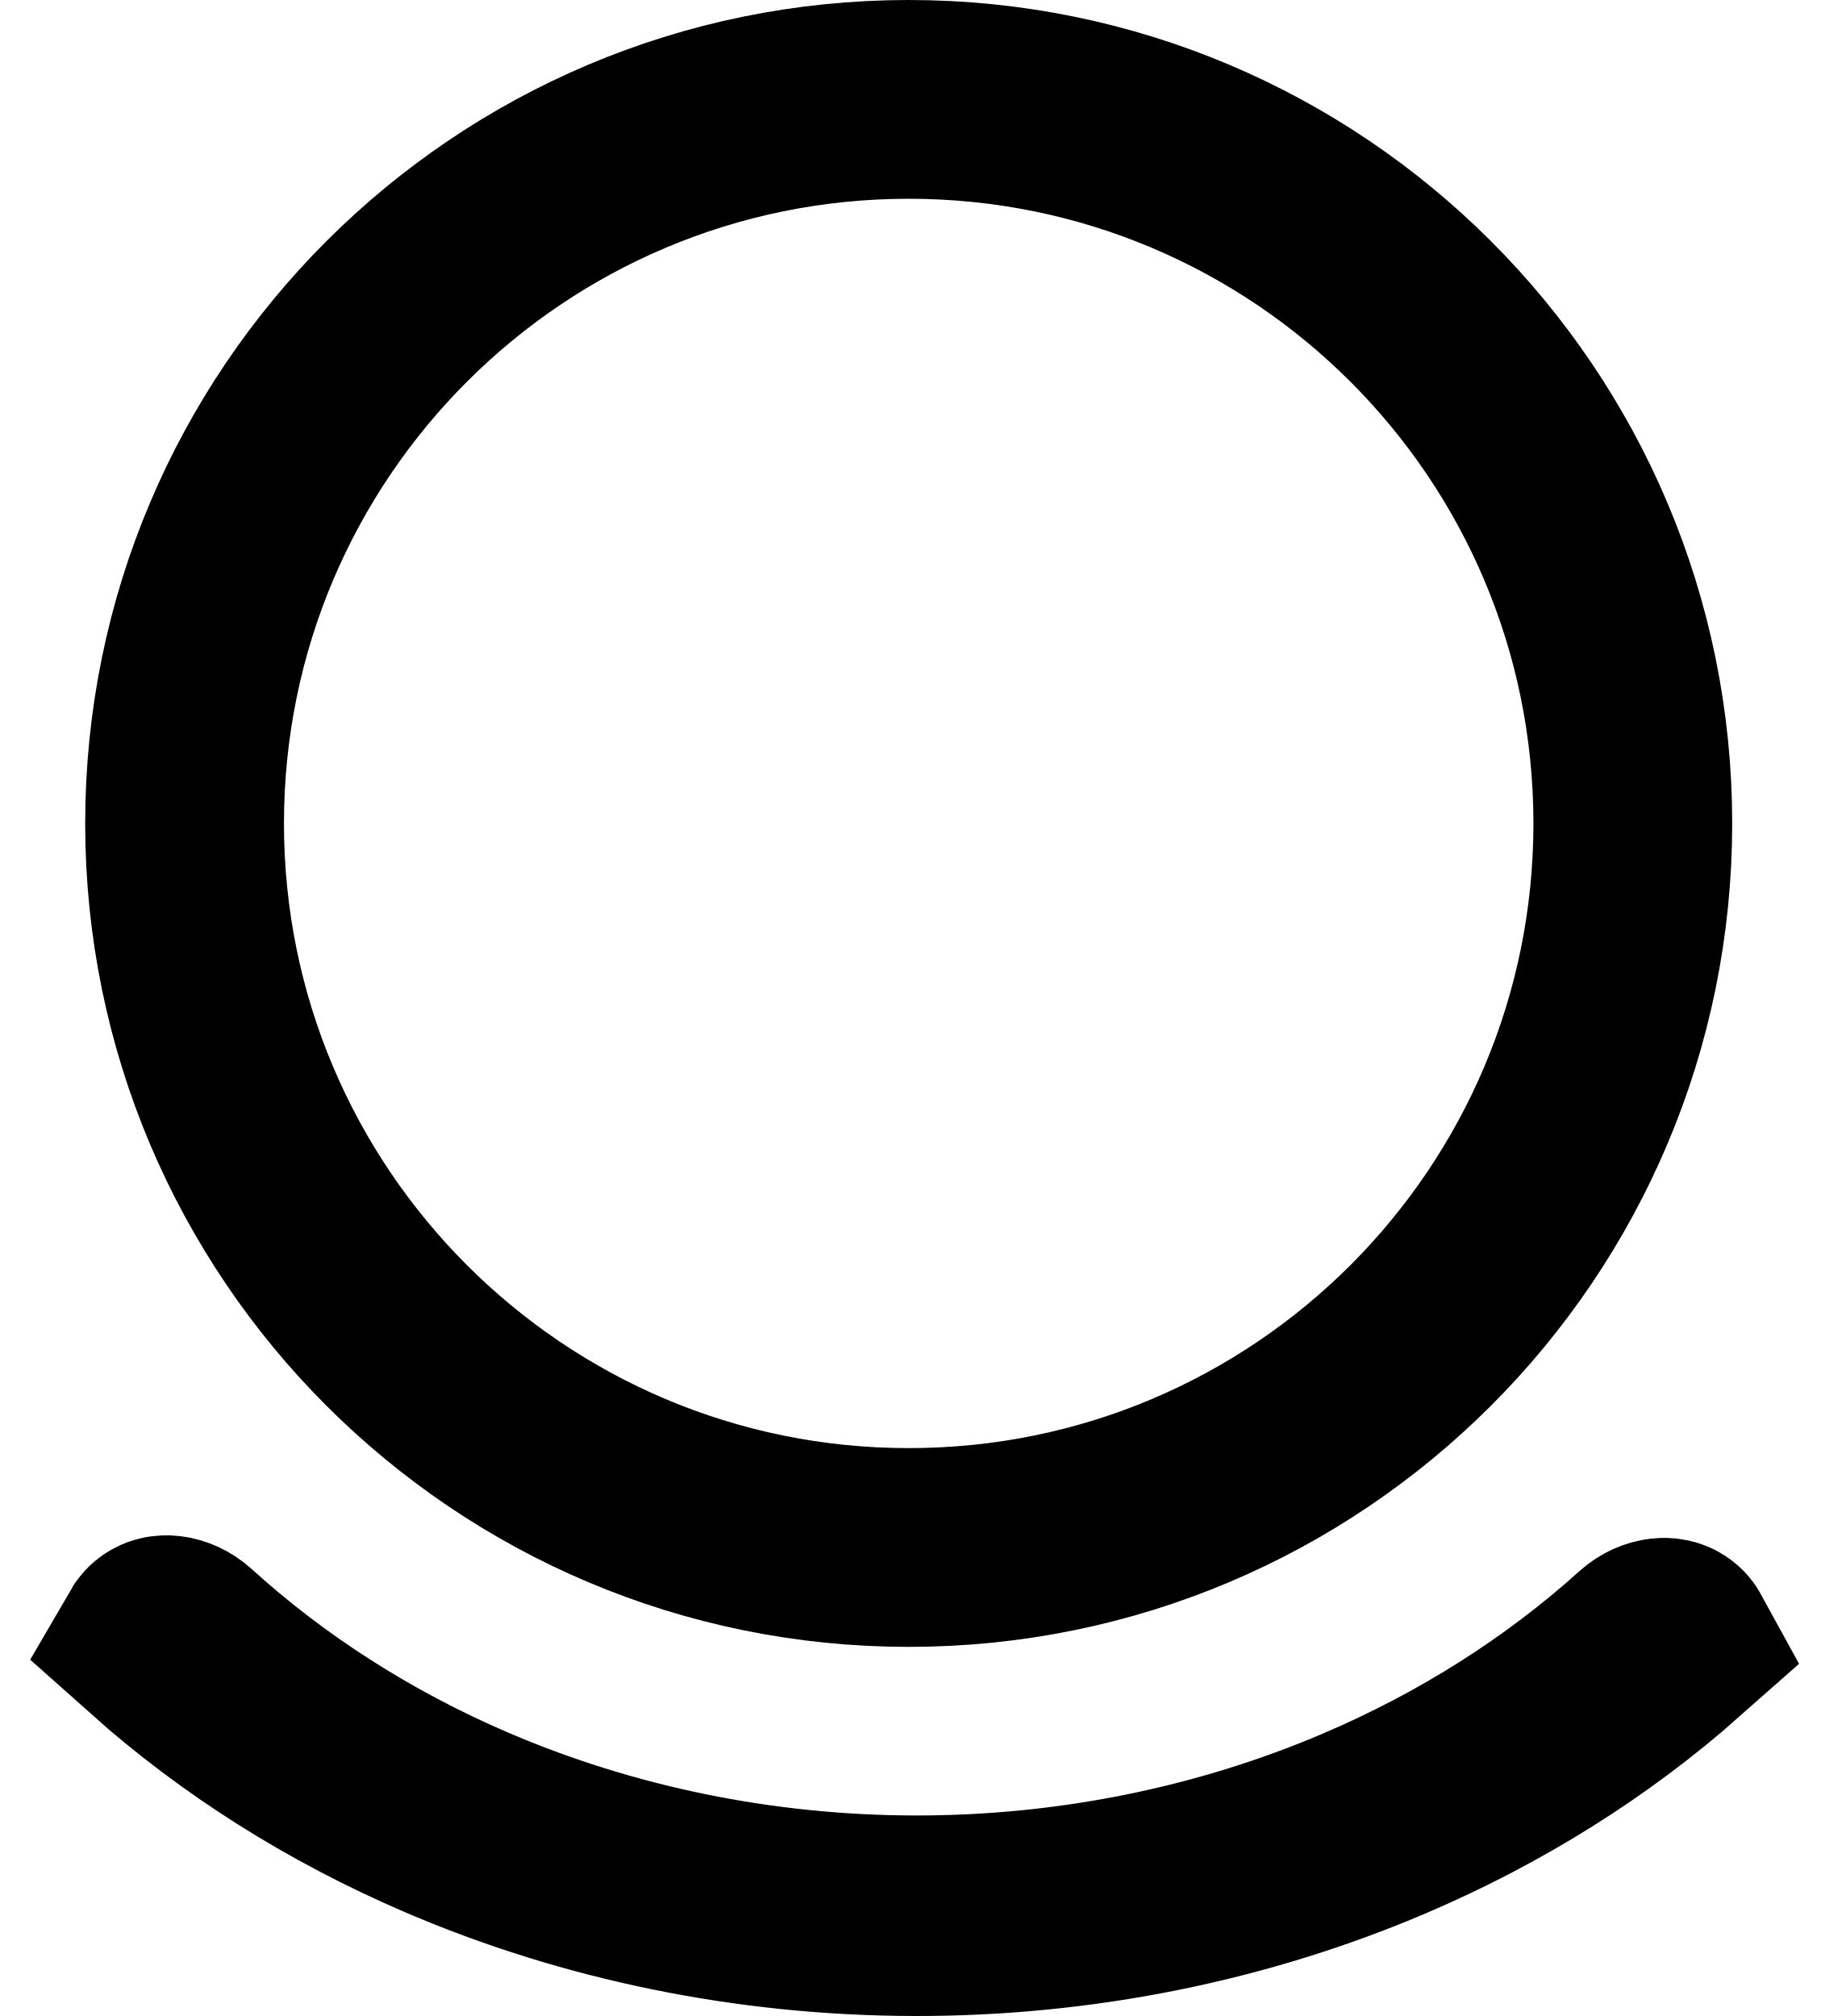
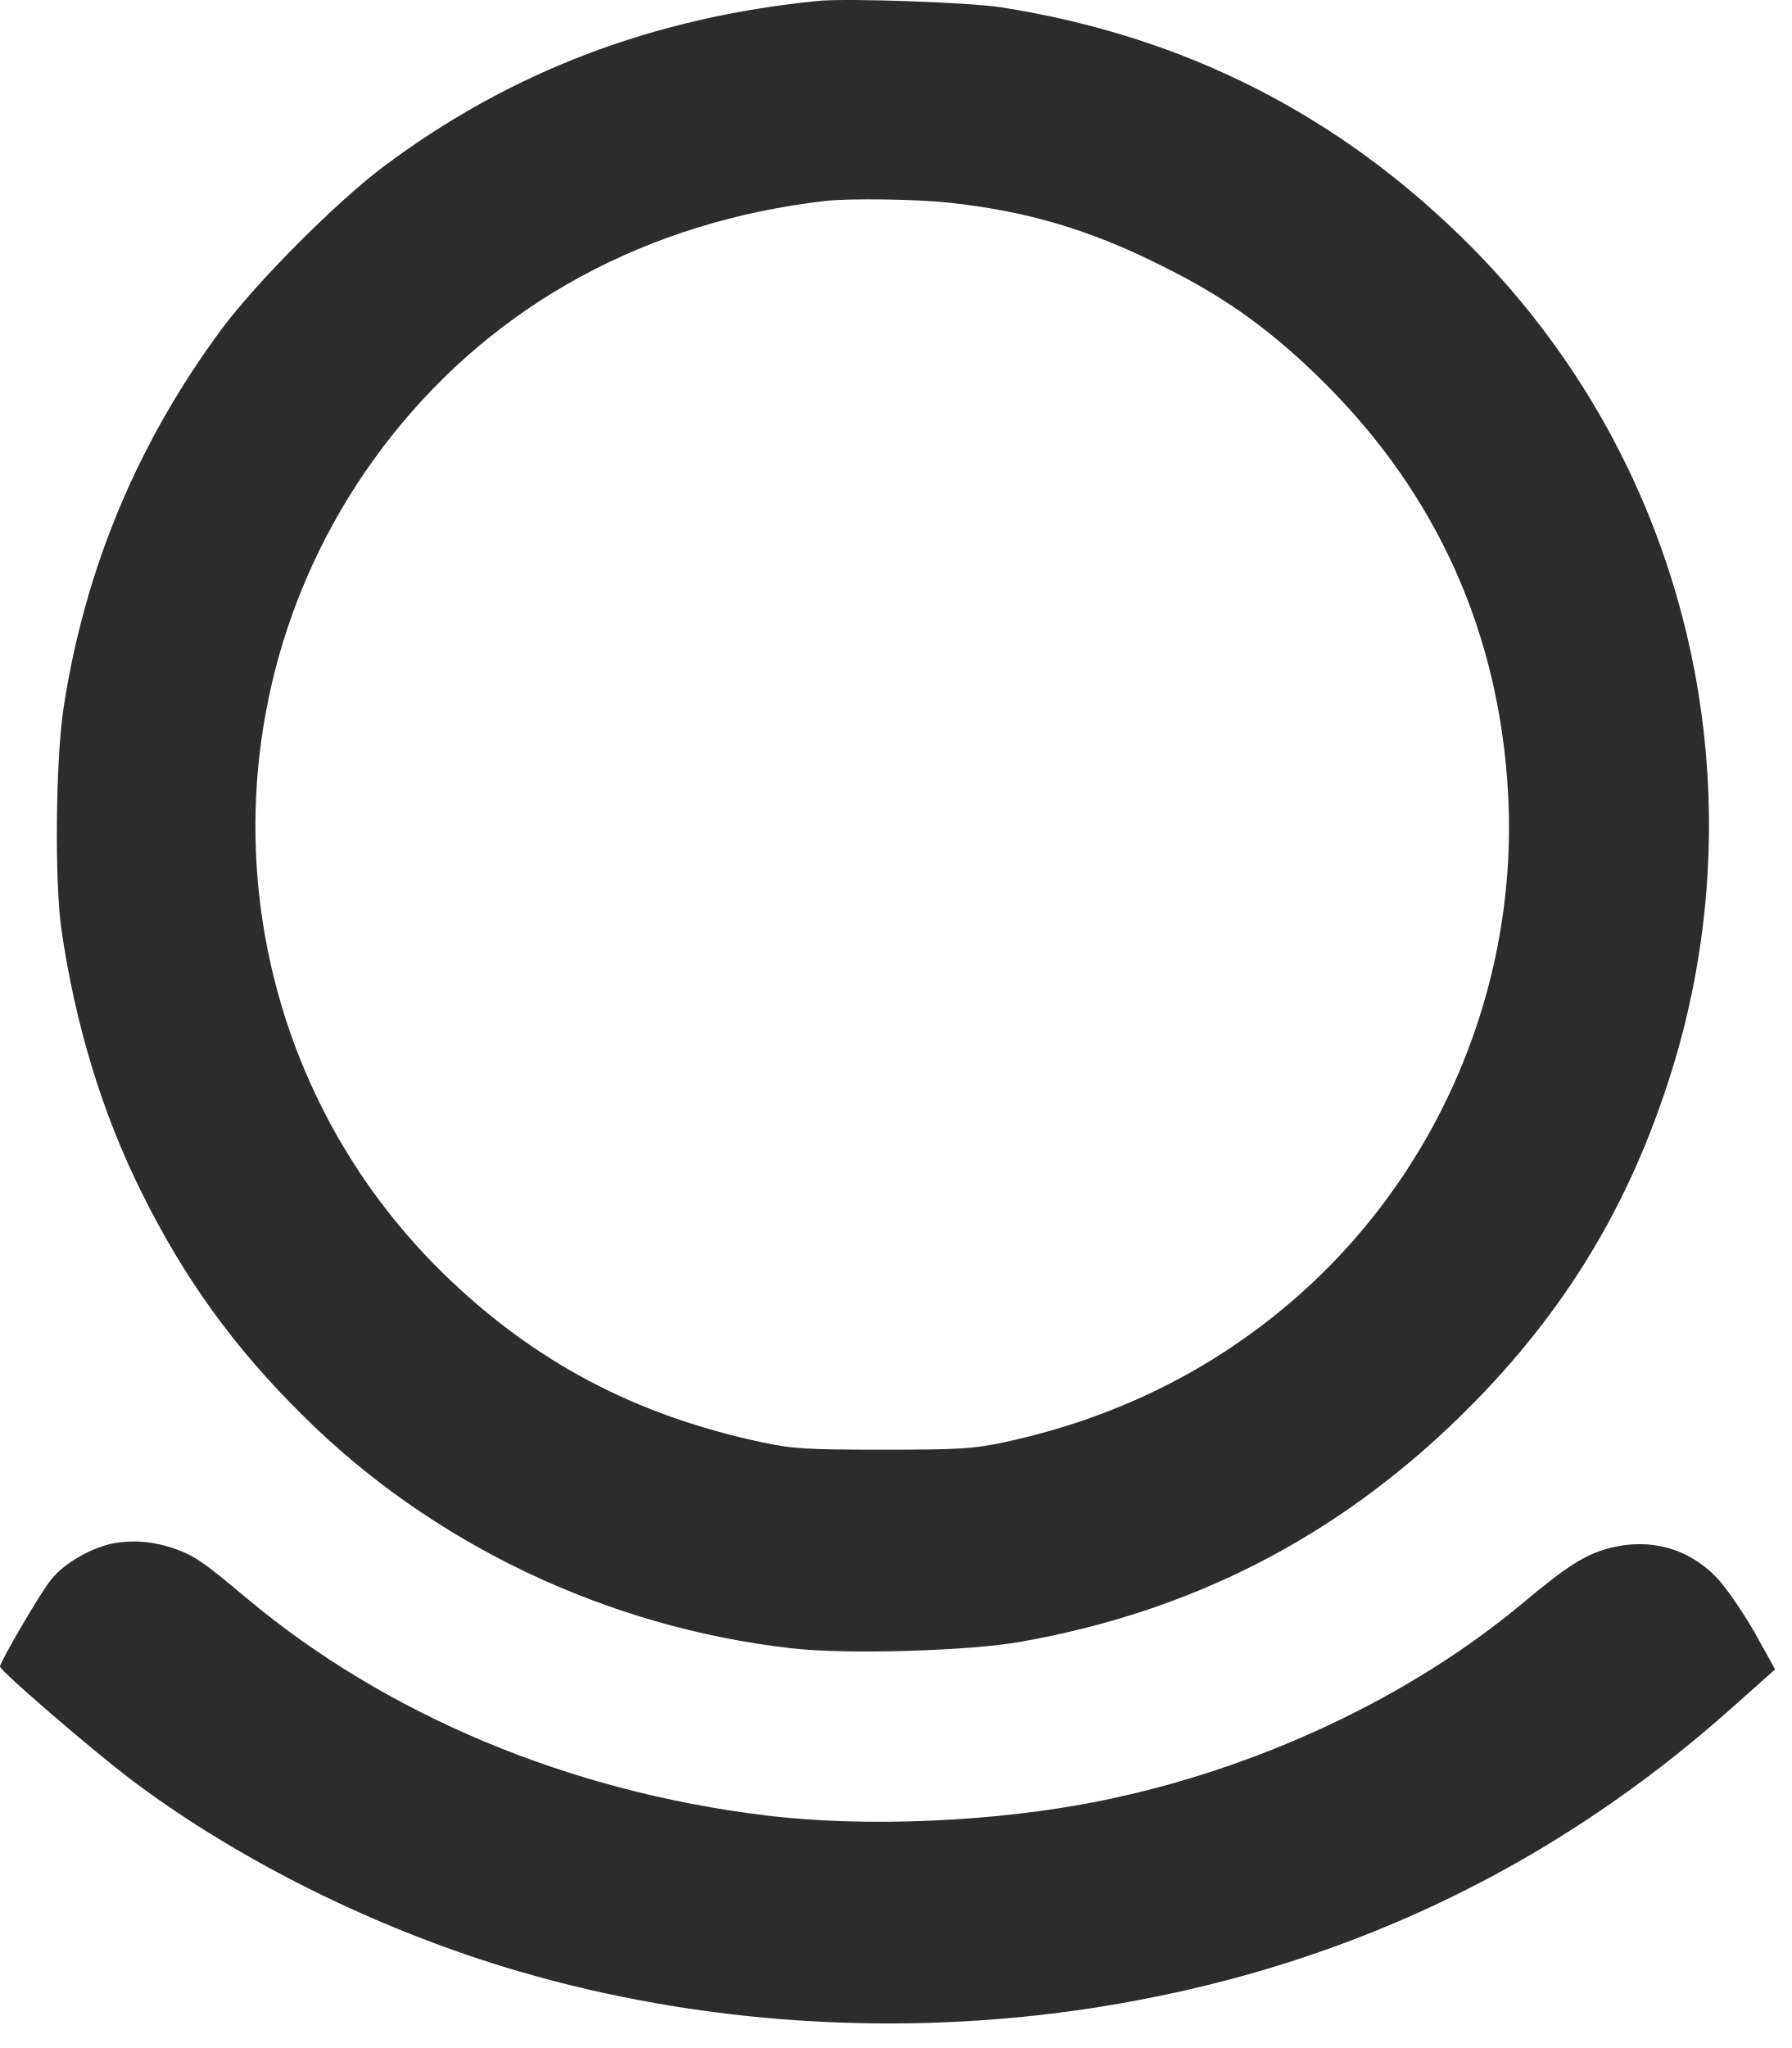
- <svg xmlns="http://www.w3.org/2000/svg" width="65" height="71" viewBox="0 0 65 71" fill="none">
-   <path d="M58.838 57.723C58.893 57.76 58.925 57.798 58.942 57.829C56.038 60.4 52.622 62.551 48.827 64.169C43.677 66.365 37.988 67.51 32.208 67.5C26.428 67.49 20.745 66.325 15.606 64.112C11.819 62.482 8.415 60.32 5.523 57.74C5.541 57.709 5.572 57.67 5.629 57.633C5.688 57.594 5.781 57.558 5.942 57.577C6.117 57.598 6.327 57.684 6.508 57.848C9.392 60.468 12.768 62.622 16.482 64.221C21.387 66.333 26.769 67.428 32.212 67.438C37.655 67.447 43.042 66.37 47.956 64.275C51.678 62.688 55.066 60.545 57.962 57.934C58.143 57.771 58.353 57.687 58.526 57.667C58.687 57.648 58.78 57.685 58.838 57.723Z" stroke="black" stroke-width="7" />
-   <path d="M57.5 29C57.5 43.083 46.083 54.5 32 54.5C17.917 54.5 6.5 43.083 6.5 29C6.5 14.917 17.917 3.5 32 3.5C46.083 3.5 57.5 14.917 57.5 29Z" stroke="black" stroke-width="7" />
+ <svg xmlns="http://www.w3.org/2000/svg" width="63" height="72" viewBox="0 0 63 72" fill="none">
+   <path d="M28.767 0.032C22.943 0.612 17.946 2.524 13.504 5.843C11.851 7.077 9.025 9.915 7.804 11.556C4.83 15.566 2.967 20.032 2.227 24.943C1.955 26.781 1.918 31.05 2.165 32.716C2.659 36.072 3.596 39.132 4.966 41.896C6.471 44.931 8.199 47.337 10.629 49.743C15.17 54.271 21.327 57.208 27.829 57.948C29.742 58.17 34.06 58.047 35.923 57.714C41.883 56.653 46.941 54.074 51.272 49.867C54.776 46.461 57.12 42.735 58.626 38.145C60.205 33.382 60.514 28.25 59.539 23.339C58.428 17.762 55.726 12.691 51.729 8.669C47.139 4.054 41.66 1.266 35.183 0.254C34.011 0.081 29.803 -0.067 28.767 0.032ZM33.369 7.126C36.121 7.422 38.329 8.076 40.858 9.347C42.956 10.384 44.498 11.469 46.164 13.061C50.285 16.985 52.58 21.809 52.999 27.411C53.542 34.468 50.618 41.402 45.226 45.918C42.401 48.287 39.106 49.879 35.368 50.693C34.22 50.94 33.727 50.965 31.049 50.965C28.372 50.965 27.878 50.94 26.731 50.693C22.289 49.731 18.785 47.868 15.639 44.82C7.532 36.936 6.73 24.203 13.776 15.319C17.477 10.655 22.758 7.793 29.014 7.065C29.865 6.966 32.259 7.003 33.369 7.126Z" fill="#2D2C2C" />
+   <path d="M4.047 54.246C3.257 54.382 2.27 54.937 1.789 55.542C1.419 55.998 0 58.429 0 58.59C0 58.738 3.294 61.575 4.639 62.587C8.439 65.45 13.375 67.88 18.224 69.299C24.677 71.187 31.747 71.631 38.496 70.582C47.059 69.25 54.548 65.721 60.939 60.008L62.42 58.688L61.68 57.356C61.26 56.628 60.668 55.776 60.359 55.456C59.372 54.431 58.028 54.061 56.621 54.419C55.757 54.641 55.128 55.036 53.549 56.356C49.563 59.688 44.184 62.205 38.681 63.315C35.016 64.055 30.414 64.253 26.91 63.821C20.001 62.982 13.585 60.292 8.699 56.208C7.144 54.9 6.848 54.703 6.169 54.456C5.441 54.197 4.75 54.135 4.047 54.246Z" fill="#2D2C2C" />
</svg>
